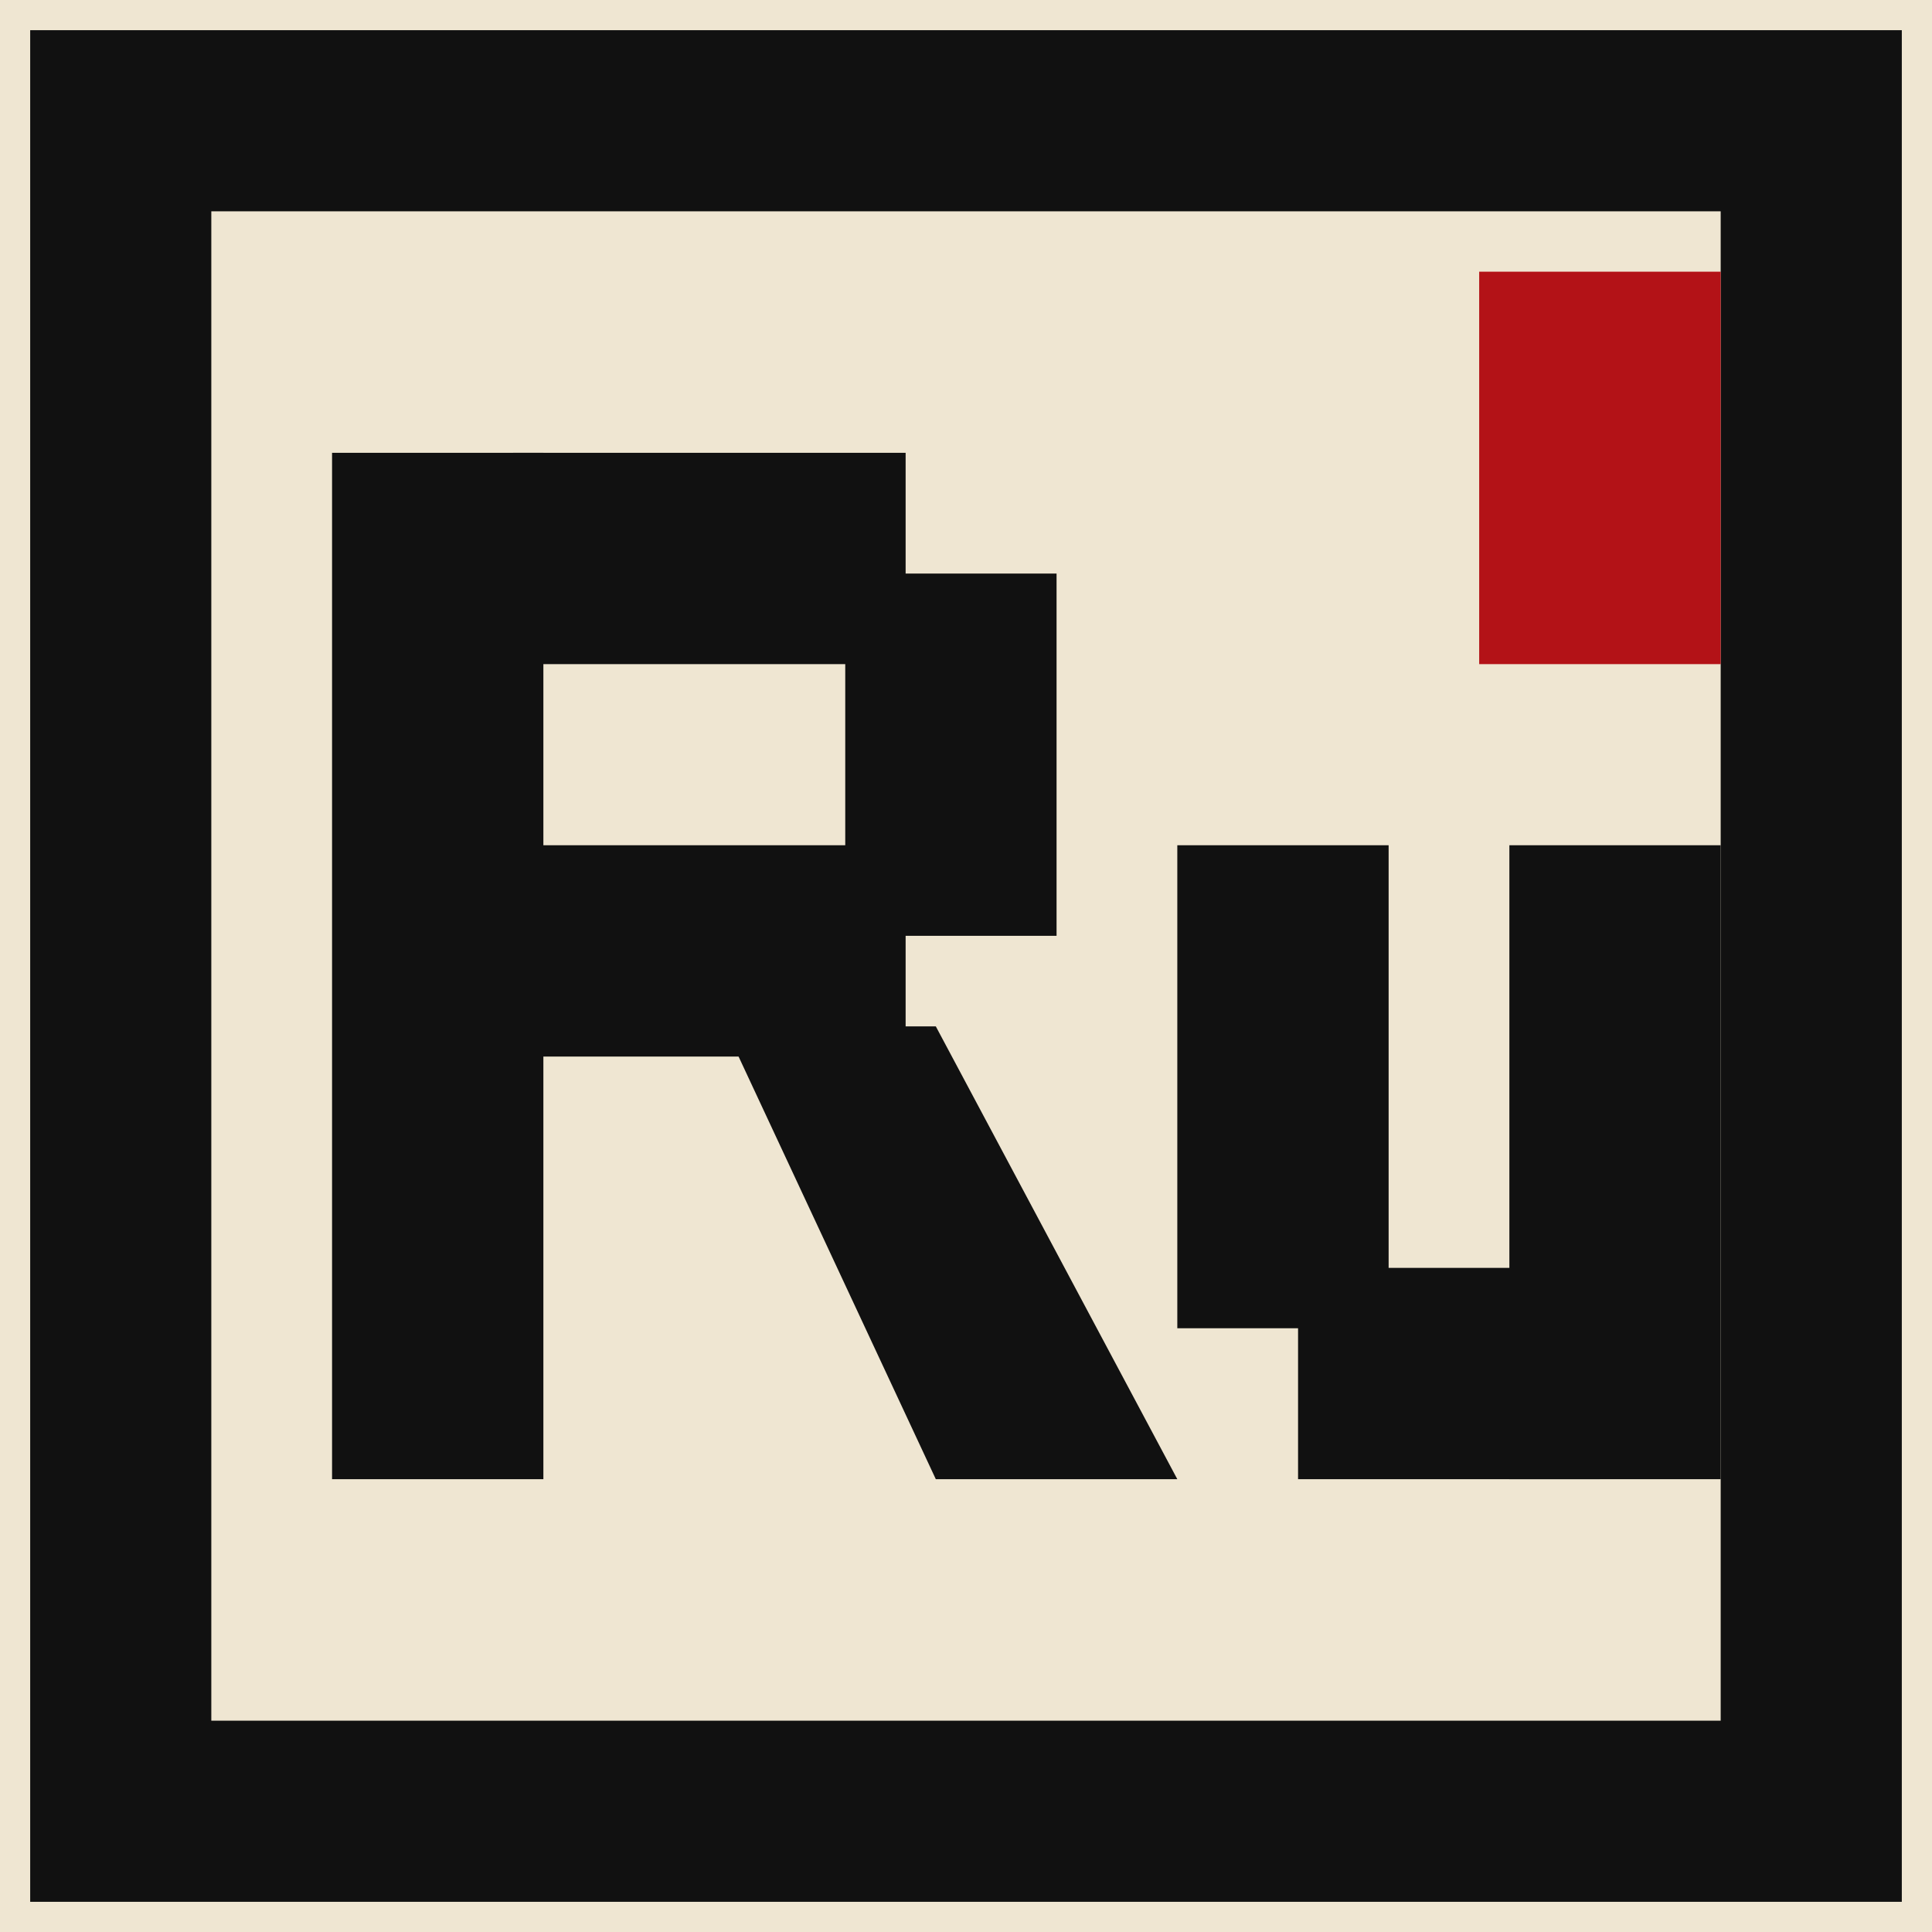
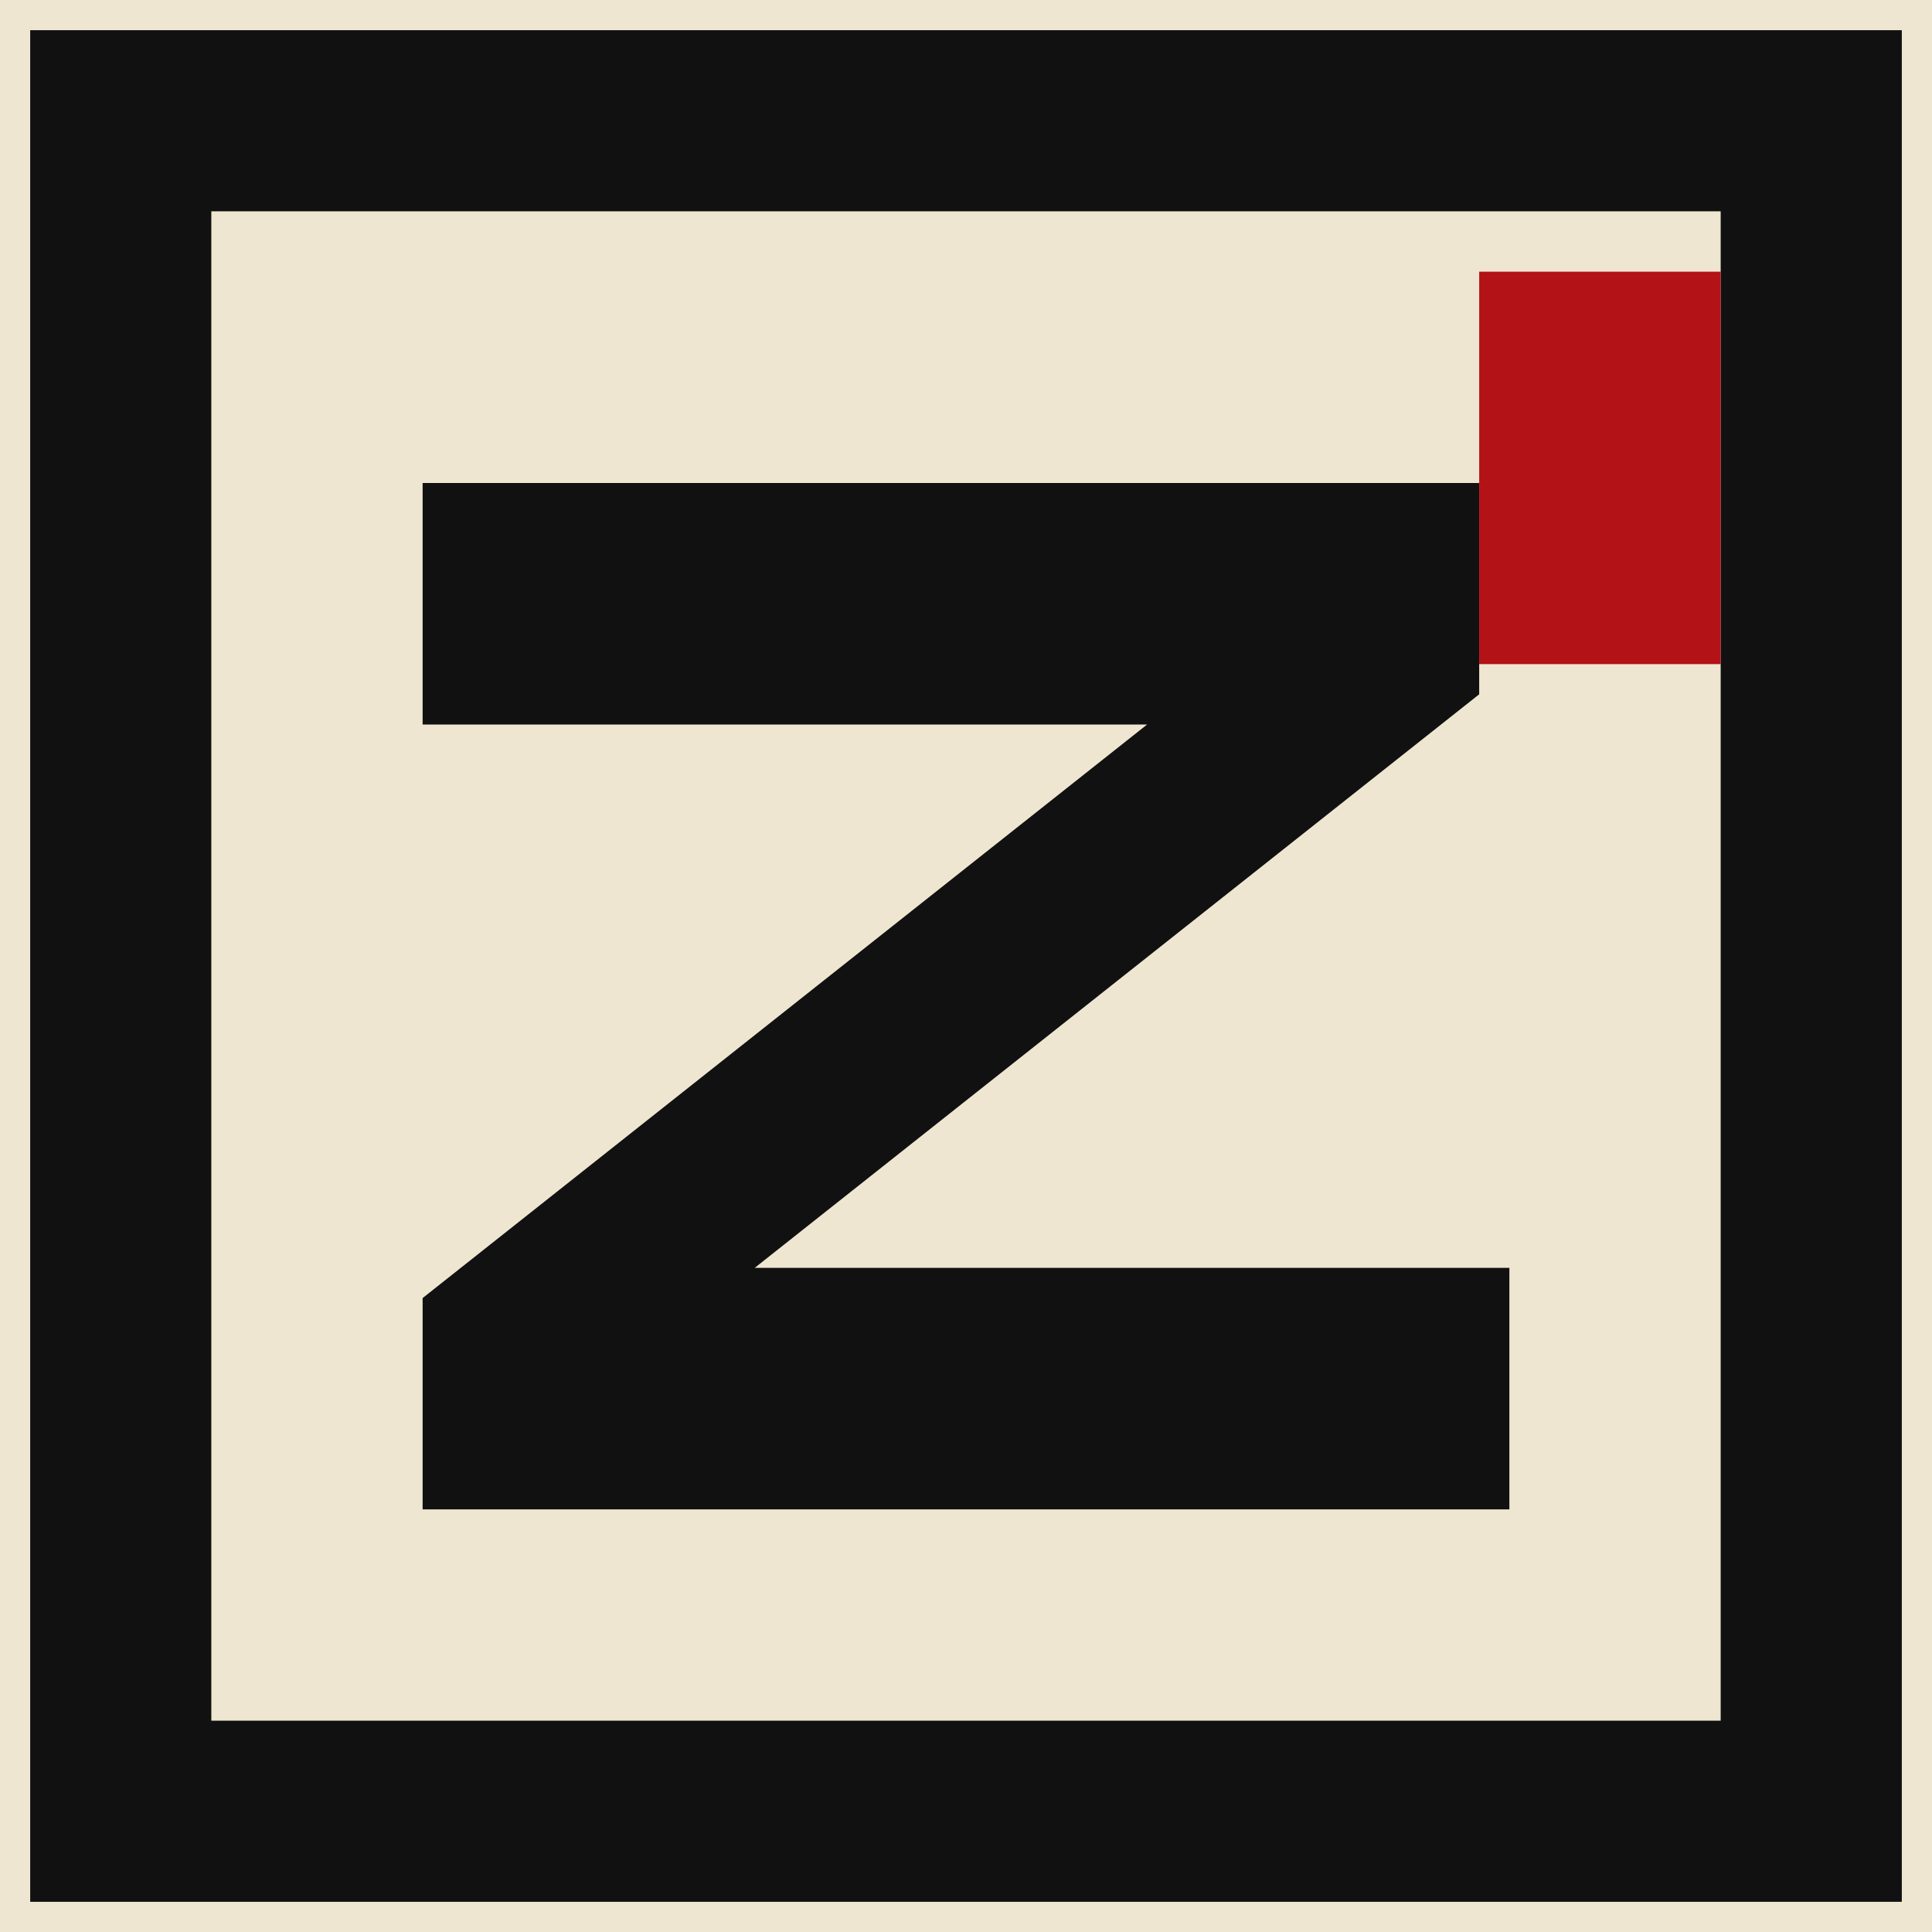
<svg xmlns="http://www.w3.org/2000/svg" viewBox="0 0 64 64">
  <rect width="64" height="64" fill="#efe6d2" />
  <rect x="4" y="4" width="56" height="56" fill="none" stroke="#111111" stroke-width="6" />
-   <rect x="11" y="15" width="7" height="34" fill="#111111" />
-   <rect x="17" y="15" width="13" height="7" fill="#111111" />
-   <rect x="17" y="28" width="13" height="7" fill="#111111" />
-   <rect x="28" y="19" width="7" height="12" fill="#111111" />
-   <path d="M24 34H31L39 49H31Z" fill="#111111" />
-   <rect x="39" y="28" width="7" height="16" fill="#111111" />
-   <rect x="50" y="28" width="7" height="21" fill="#111111" />
-   <rect x="43" y="42" width="10" height="7" fill="#111111" />
+   <path d="M14 16H49V23L25 42H50V50H14V43L38 24H14Z" fill="#111111" />
  <rect x="49" y="9" width="8" height="13" fill="#b31217" />
</svg>
